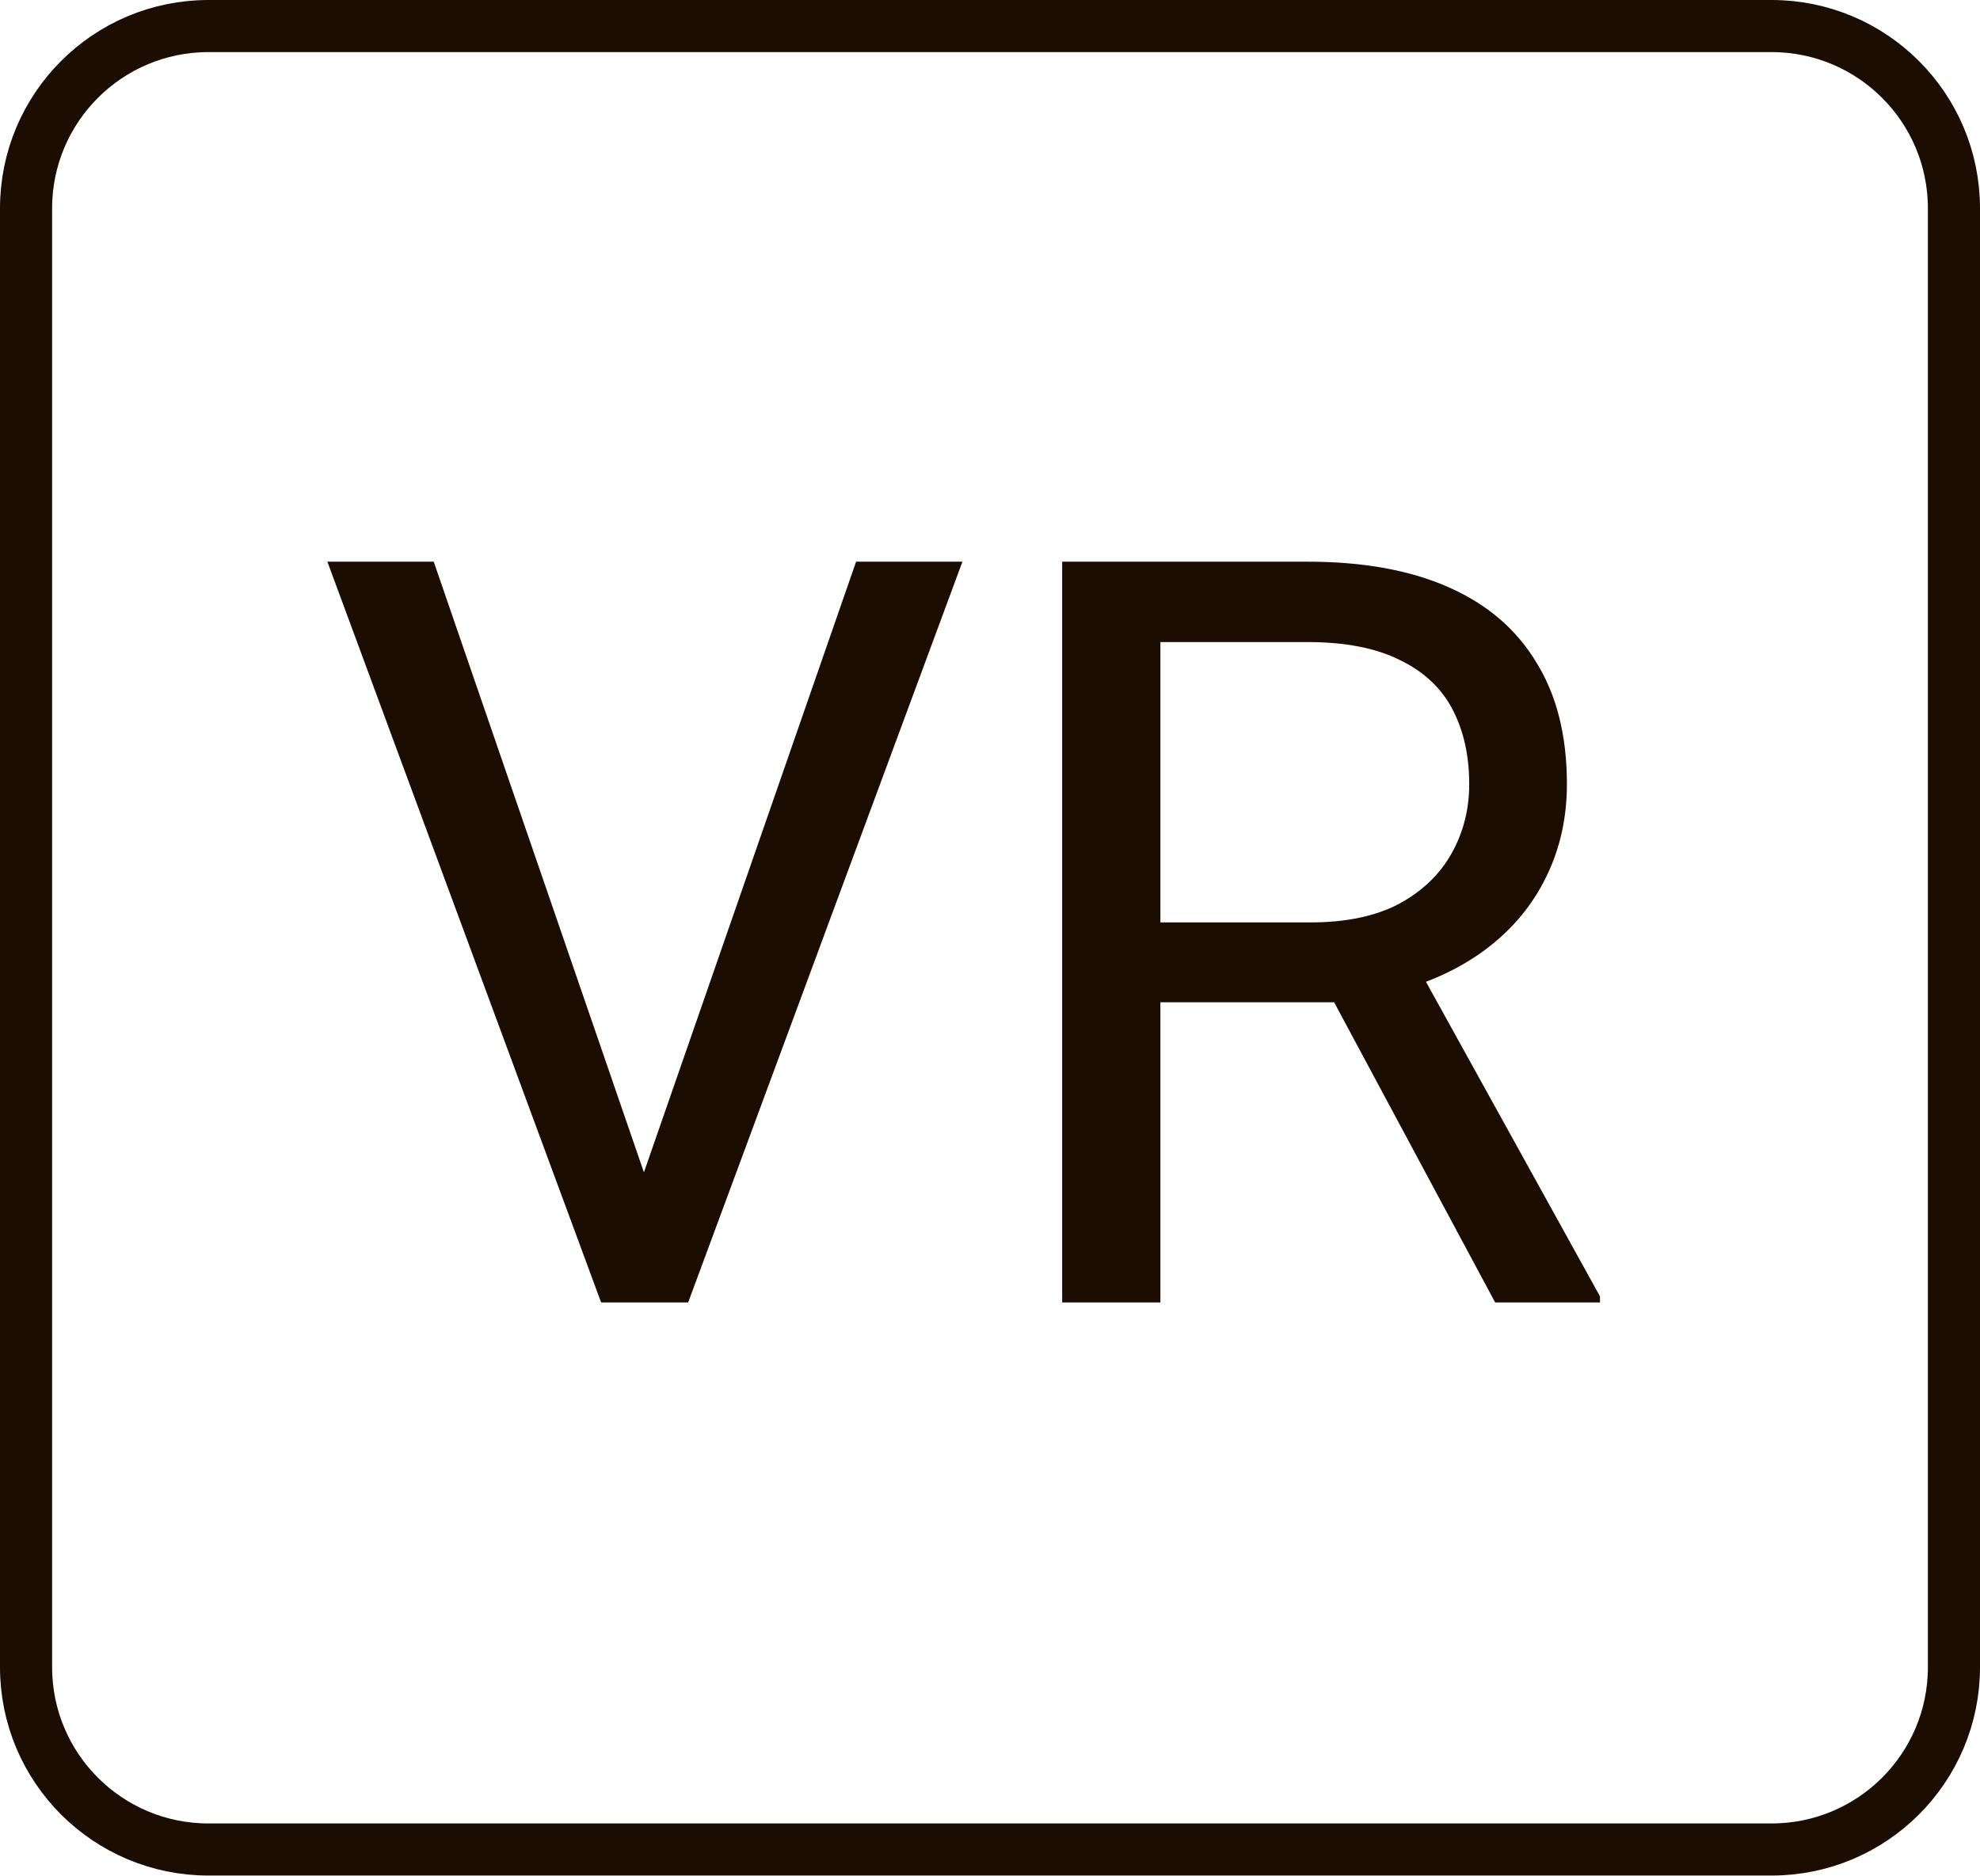
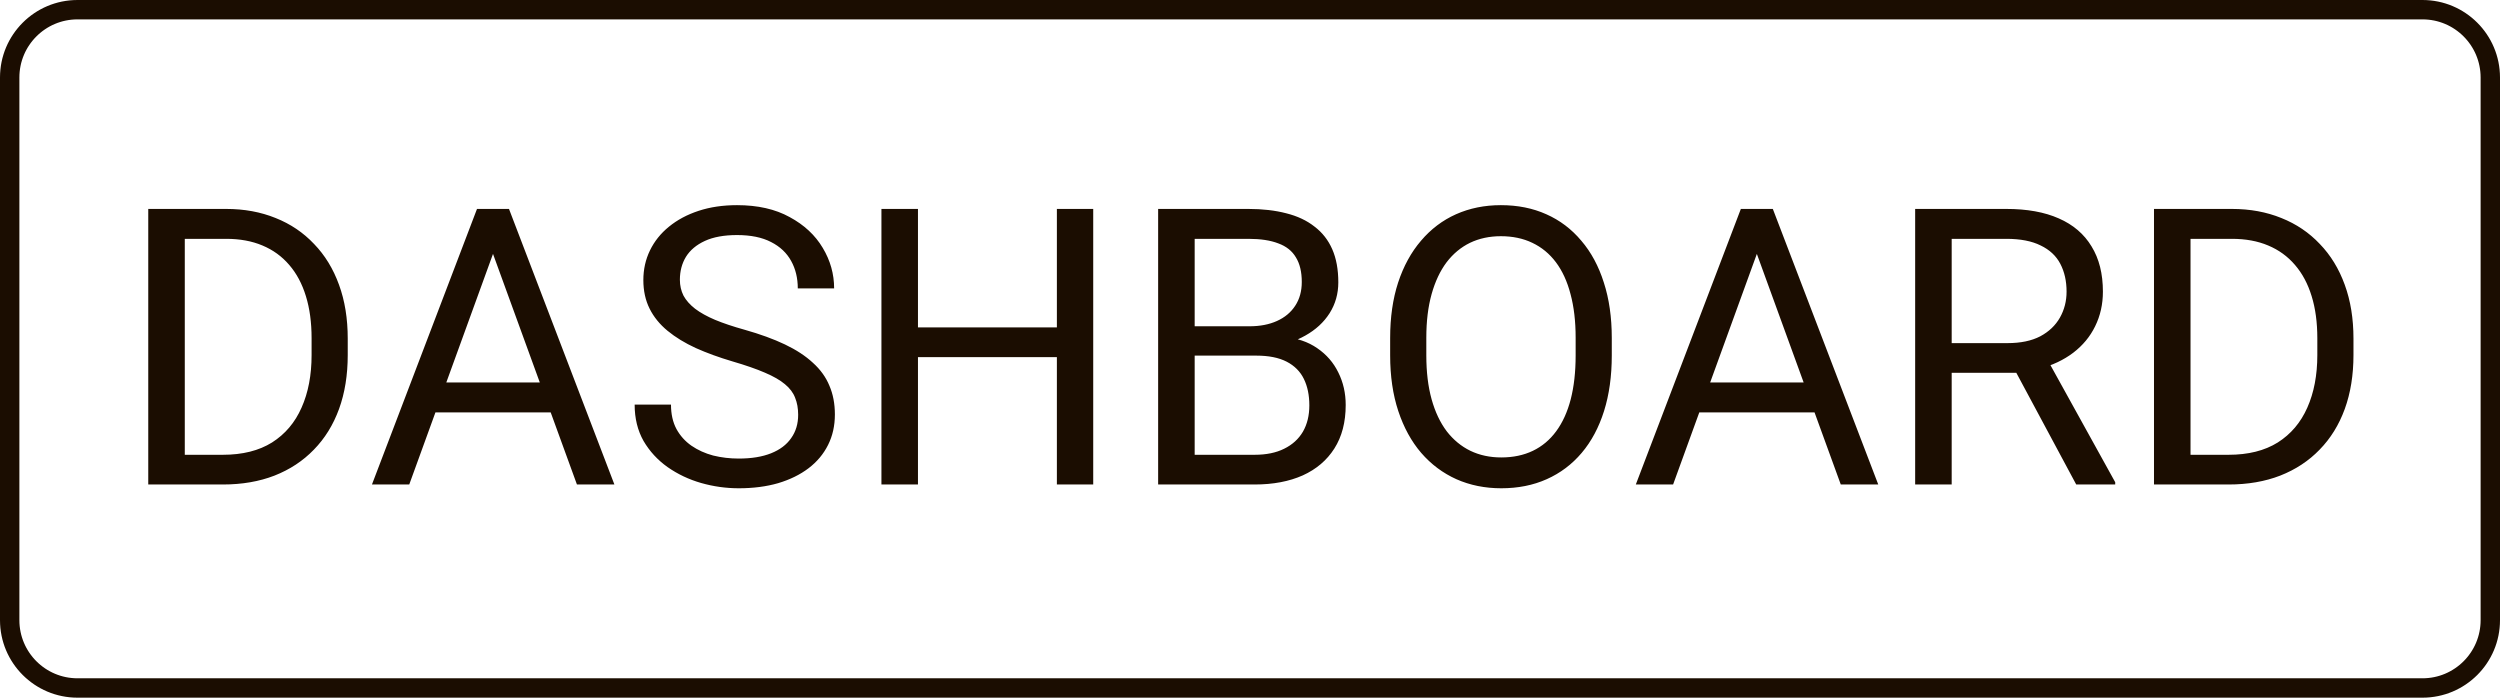
- <svg xmlns="http://www.w3.org/2000/svg" width="38" height="36" viewBox="0 0 38 36" fill="none">
-   <rect x="0.5" y="0.5" width="37" height="35" rx="3.5" stroke="#1B0D01" />
-   <path d="M12.24 22.842L16.43 10.781H18.471L13.207 25H11.752L12.24 22.842ZM8.324 10.781L12.475 22.842L12.992 25H11.537L6.283 10.781H8.324ZM20.385 10.781H25.092C26.16 10.781 27.061 10.944 27.797 11.27C28.539 11.595 29.102 12.077 29.486 12.715C29.877 13.346 30.072 14.124 30.072 15.049C30.072 15.7 29.939 16.296 29.672 16.836C29.412 17.37 29.034 17.826 28.539 18.203C28.051 18.574 27.465 18.851 26.781 19.033L26.254 19.238H21.83L21.811 17.705H25.15C25.828 17.705 26.391 17.588 26.84 17.354C27.289 17.113 27.628 16.79 27.855 16.387C28.083 15.983 28.197 15.537 28.197 15.049C28.197 14.502 28.09 14.023 27.875 13.613C27.66 13.203 27.322 12.887 26.859 12.666C26.404 12.438 25.814 12.324 25.092 12.324H22.27V25H20.385V10.781ZM28.695 25L25.238 18.555L27.201 18.545L30.707 24.883V25H28.695Z" fill="#1B0D01" />
+ <svg xmlns="http://www.w3.org/2000/svg" width="129" height="36" viewBox="0 0 129 36" fill="none">
+   <rect x="0.5" y="0.5" width="128" height="35" rx="3.5" stroke="#1B0D01" />
+   <path d="M11.498 25H8.529L8.549 23.467H11.498C12.514 23.467 13.36 23.255 14.037 22.832C14.714 22.402 15.222 21.803 15.56 21.035C15.906 20.26 16.078 19.355 16.078 18.32V17.451C16.078 16.637 15.98 15.915 15.785 15.283C15.59 14.645 15.303 14.108 14.926 13.672C14.548 13.229 14.086 12.894 13.539 12.666C12.999 12.438 12.377 12.324 11.674 12.324H8.471V10.781H11.674C12.605 10.781 13.454 10.938 14.223 11.25C14.991 11.556 15.652 12.002 16.205 12.588C16.765 13.167 17.195 13.87 17.494 14.697C17.794 15.518 17.943 16.442 17.943 17.471V18.32C17.943 19.349 17.794 20.277 17.494 21.104C17.195 21.924 16.762 22.624 16.195 23.203C15.635 23.783 14.958 24.229 14.164 24.541C13.376 24.847 12.488 25 11.498 25ZM9.535 10.781V25H7.65V10.781H9.535ZM25.824 12.041L21.117 25H19.193L24.613 10.781H25.854L25.824 12.041ZM29.77 25L25.053 12.041L25.023 10.781H26.264L31.703 25H29.77ZM29.525 19.736V21.279H21.537V19.736H29.525ZM41.185 21.406C41.185 21.074 41.133 20.781 41.029 20.527C40.932 20.267 40.756 20.033 40.502 19.824C40.255 19.616 39.91 19.417 39.467 19.229C39.031 19.04 38.477 18.848 37.807 18.652C37.103 18.444 36.469 18.213 35.902 17.959C35.336 17.699 34.851 17.402 34.447 17.07C34.044 16.738 33.734 16.357 33.52 15.928C33.305 15.498 33.197 15.007 33.197 14.453C33.197 13.9 33.311 13.389 33.539 12.92C33.767 12.451 34.092 12.044 34.516 11.699C34.945 11.348 35.456 11.074 36.049 10.879C36.641 10.684 37.302 10.586 38.031 10.586C39.099 10.586 40.004 10.791 40.746 11.201C41.495 11.605 42.065 12.135 42.455 12.793C42.846 13.444 43.041 14.141 43.041 14.883H41.166C41.166 14.349 41.052 13.877 40.824 13.467C40.596 13.05 40.251 12.725 39.789 12.49C39.327 12.249 38.741 12.129 38.031 12.129C37.361 12.129 36.807 12.23 36.371 12.432C35.935 12.633 35.609 12.907 35.395 13.252C35.186 13.597 35.082 13.991 35.082 14.434C35.082 14.733 35.144 15.007 35.268 15.254C35.398 15.495 35.596 15.719 35.863 15.928C36.137 16.136 36.482 16.328 36.898 16.504C37.322 16.68 37.826 16.849 38.412 17.012C39.219 17.24 39.916 17.494 40.502 17.773C41.088 18.053 41.57 18.369 41.947 18.721C42.331 19.066 42.615 19.46 42.797 19.902C42.986 20.338 43.08 20.833 43.08 21.387C43.08 21.966 42.963 22.49 42.728 22.959C42.494 23.428 42.159 23.828 41.723 24.16C41.286 24.492 40.762 24.749 40.15 24.932C39.545 25.107 38.868 25.195 38.119 25.195C37.462 25.195 36.814 25.104 36.176 24.922C35.544 24.74 34.968 24.466 34.447 24.102C33.933 23.737 33.52 23.288 33.207 22.754C32.901 22.213 32.748 21.588 32.748 20.879H34.623C34.623 21.367 34.717 21.787 34.906 22.139C35.095 22.484 35.352 22.77 35.678 22.998C36.01 23.226 36.384 23.395 36.801 23.506C37.224 23.61 37.663 23.662 38.119 23.662C38.777 23.662 39.333 23.571 39.789 23.389C40.245 23.206 40.59 22.946 40.824 22.607C41.065 22.269 41.185 21.869 41.185 21.406ZM54.77 16.895V18.428H47.074V16.895H54.77ZM47.367 10.781V25H45.482V10.781H47.367ZM56.41 10.781V25H54.535V10.781H56.41ZM64.828 18.35H61.225L61.205 16.836H64.477C65.017 16.836 65.489 16.745 65.893 16.562C66.296 16.38 66.609 16.12 66.83 15.781C67.058 15.436 67.172 15.026 67.172 14.551C67.172 14.03 67.071 13.607 66.869 13.281C66.674 12.949 66.371 12.708 65.961 12.559C65.557 12.402 65.043 12.324 64.418 12.324H61.645V25H59.76V10.781H64.418C65.147 10.781 65.798 10.856 66.371 11.006C66.944 11.149 67.429 11.377 67.826 11.69C68.23 11.995 68.536 12.386 68.744 12.861C68.953 13.337 69.057 13.906 69.057 14.57C69.057 15.156 68.907 15.687 68.607 16.162C68.308 16.631 67.891 17.015 67.357 17.314C66.83 17.614 66.212 17.806 65.502 17.891L64.828 18.35ZM64.74 25H60.482L61.547 23.467H64.74C65.339 23.467 65.847 23.363 66.264 23.154C66.687 22.946 67.009 22.653 67.231 22.275C67.452 21.891 67.562 21.439 67.562 20.918C67.562 20.391 67.468 19.935 67.279 19.551C67.091 19.167 66.794 18.87 66.391 18.662C65.987 18.454 65.466 18.35 64.828 18.35H62.143L62.162 16.836H65.834L66.234 17.383C66.918 17.441 67.497 17.637 67.973 17.969C68.448 18.294 68.809 18.711 69.057 19.219C69.311 19.727 69.438 20.287 69.438 20.898C69.438 21.784 69.242 22.533 68.852 23.145C68.467 23.75 67.924 24.212 67.221 24.531C66.518 24.844 65.691 25 64.74 25ZM83.168 17.441V18.34C83.168 19.408 83.034 20.365 82.768 21.211C82.501 22.057 82.117 22.777 81.615 23.369C81.114 23.962 80.512 24.414 79.809 24.727C79.112 25.039 78.331 25.195 77.465 25.195C76.625 25.195 75.853 25.039 75.15 24.727C74.454 24.414 73.848 23.962 73.334 23.369C72.826 22.777 72.432 22.057 72.152 21.211C71.872 20.365 71.732 19.408 71.732 18.34V17.441C71.732 16.374 71.869 15.42 72.143 14.58C72.422 13.734 72.816 13.014 73.324 12.422C73.832 11.823 74.434 11.367 75.131 11.055C75.834 10.742 76.606 10.586 77.445 10.586C78.311 10.586 79.092 10.742 79.789 11.055C80.492 11.367 81.094 11.823 81.596 12.422C82.103 13.014 82.491 13.734 82.758 14.58C83.031 15.42 83.168 16.374 83.168 17.441ZM81.303 18.34V17.422C81.303 16.576 81.215 15.827 81.039 15.176C80.87 14.525 80.619 13.978 80.287 13.535C79.955 13.092 79.548 12.757 79.066 12.529C78.591 12.301 78.051 12.188 77.445 12.188C76.859 12.188 76.329 12.301 75.853 12.529C75.385 12.757 74.981 13.092 74.643 13.535C74.311 13.978 74.053 14.525 73.871 15.176C73.689 15.827 73.598 16.576 73.598 17.422V18.34C73.598 19.193 73.689 19.948 73.871 20.605C74.053 21.256 74.314 21.807 74.652 22.256C74.997 22.699 75.404 23.034 75.873 23.262C76.348 23.49 76.879 23.604 77.465 23.604C78.077 23.604 78.62 23.49 79.096 23.262C79.571 23.034 79.971 22.699 80.297 22.256C80.629 21.807 80.88 21.256 81.049 20.605C81.218 19.948 81.303 19.193 81.303 18.34ZM91.039 12.041L86.332 25H84.408L89.828 10.781H91.068L91.039 12.041ZM94.984 25L90.268 12.041L90.238 10.781H91.478L96.918 25H94.984ZM94.74 19.736V21.279H86.752V19.736H94.74ZM98.822 10.781H103.529C104.597 10.781 105.499 10.944 106.234 11.27C106.977 11.595 107.54 12.077 107.924 12.715C108.314 13.346 108.51 14.124 108.51 15.049C108.51 15.7 108.376 16.296 108.109 16.836C107.849 17.37 107.471 17.826 106.977 18.203C106.488 18.574 105.902 18.851 105.219 19.033L104.691 19.238H100.268L100.248 17.705H103.588C104.265 17.705 104.828 17.588 105.277 17.354C105.727 17.113 106.065 16.79 106.293 16.387C106.521 15.983 106.635 15.537 106.635 15.049C106.635 14.502 106.527 14.023 106.312 13.613C106.098 13.203 105.759 12.887 105.297 12.666C104.841 12.438 104.252 12.324 103.529 12.324H100.707V25H98.822V10.781ZM107.133 25L103.676 18.555L105.639 18.545L109.145 24.883V25H107.133ZM114.994 25H112.025L112.045 23.467H114.994C116.01 23.467 116.856 23.255 117.533 22.832C118.21 22.402 118.718 21.803 119.057 21.035C119.402 20.26 119.574 19.355 119.574 18.32V17.451C119.574 16.637 119.477 15.915 119.281 15.283C119.086 14.645 118.799 14.108 118.422 13.672C118.044 13.229 117.582 12.894 117.035 12.666C116.495 12.438 115.873 12.324 115.17 12.324H111.967V10.781H115.17C116.101 10.781 116.951 10.938 117.719 11.25C118.487 11.556 119.148 12.002 119.701 12.588C120.261 13.167 120.691 13.87 120.99 14.697C121.29 15.518 121.439 16.442 121.439 17.471V18.32C121.439 19.349 121.29 20.277 120.99 21.104C120.691 21.924 120.258 22.624 119.691 23.203C119.132 23.783 118.454 24.229 117.66 24.541C116.872 24.847 115.984 25 114.994 25ZM113.031 10.781V25H111.146V10.781H113.031Z" fill="#1B0D01" />
</svg>
